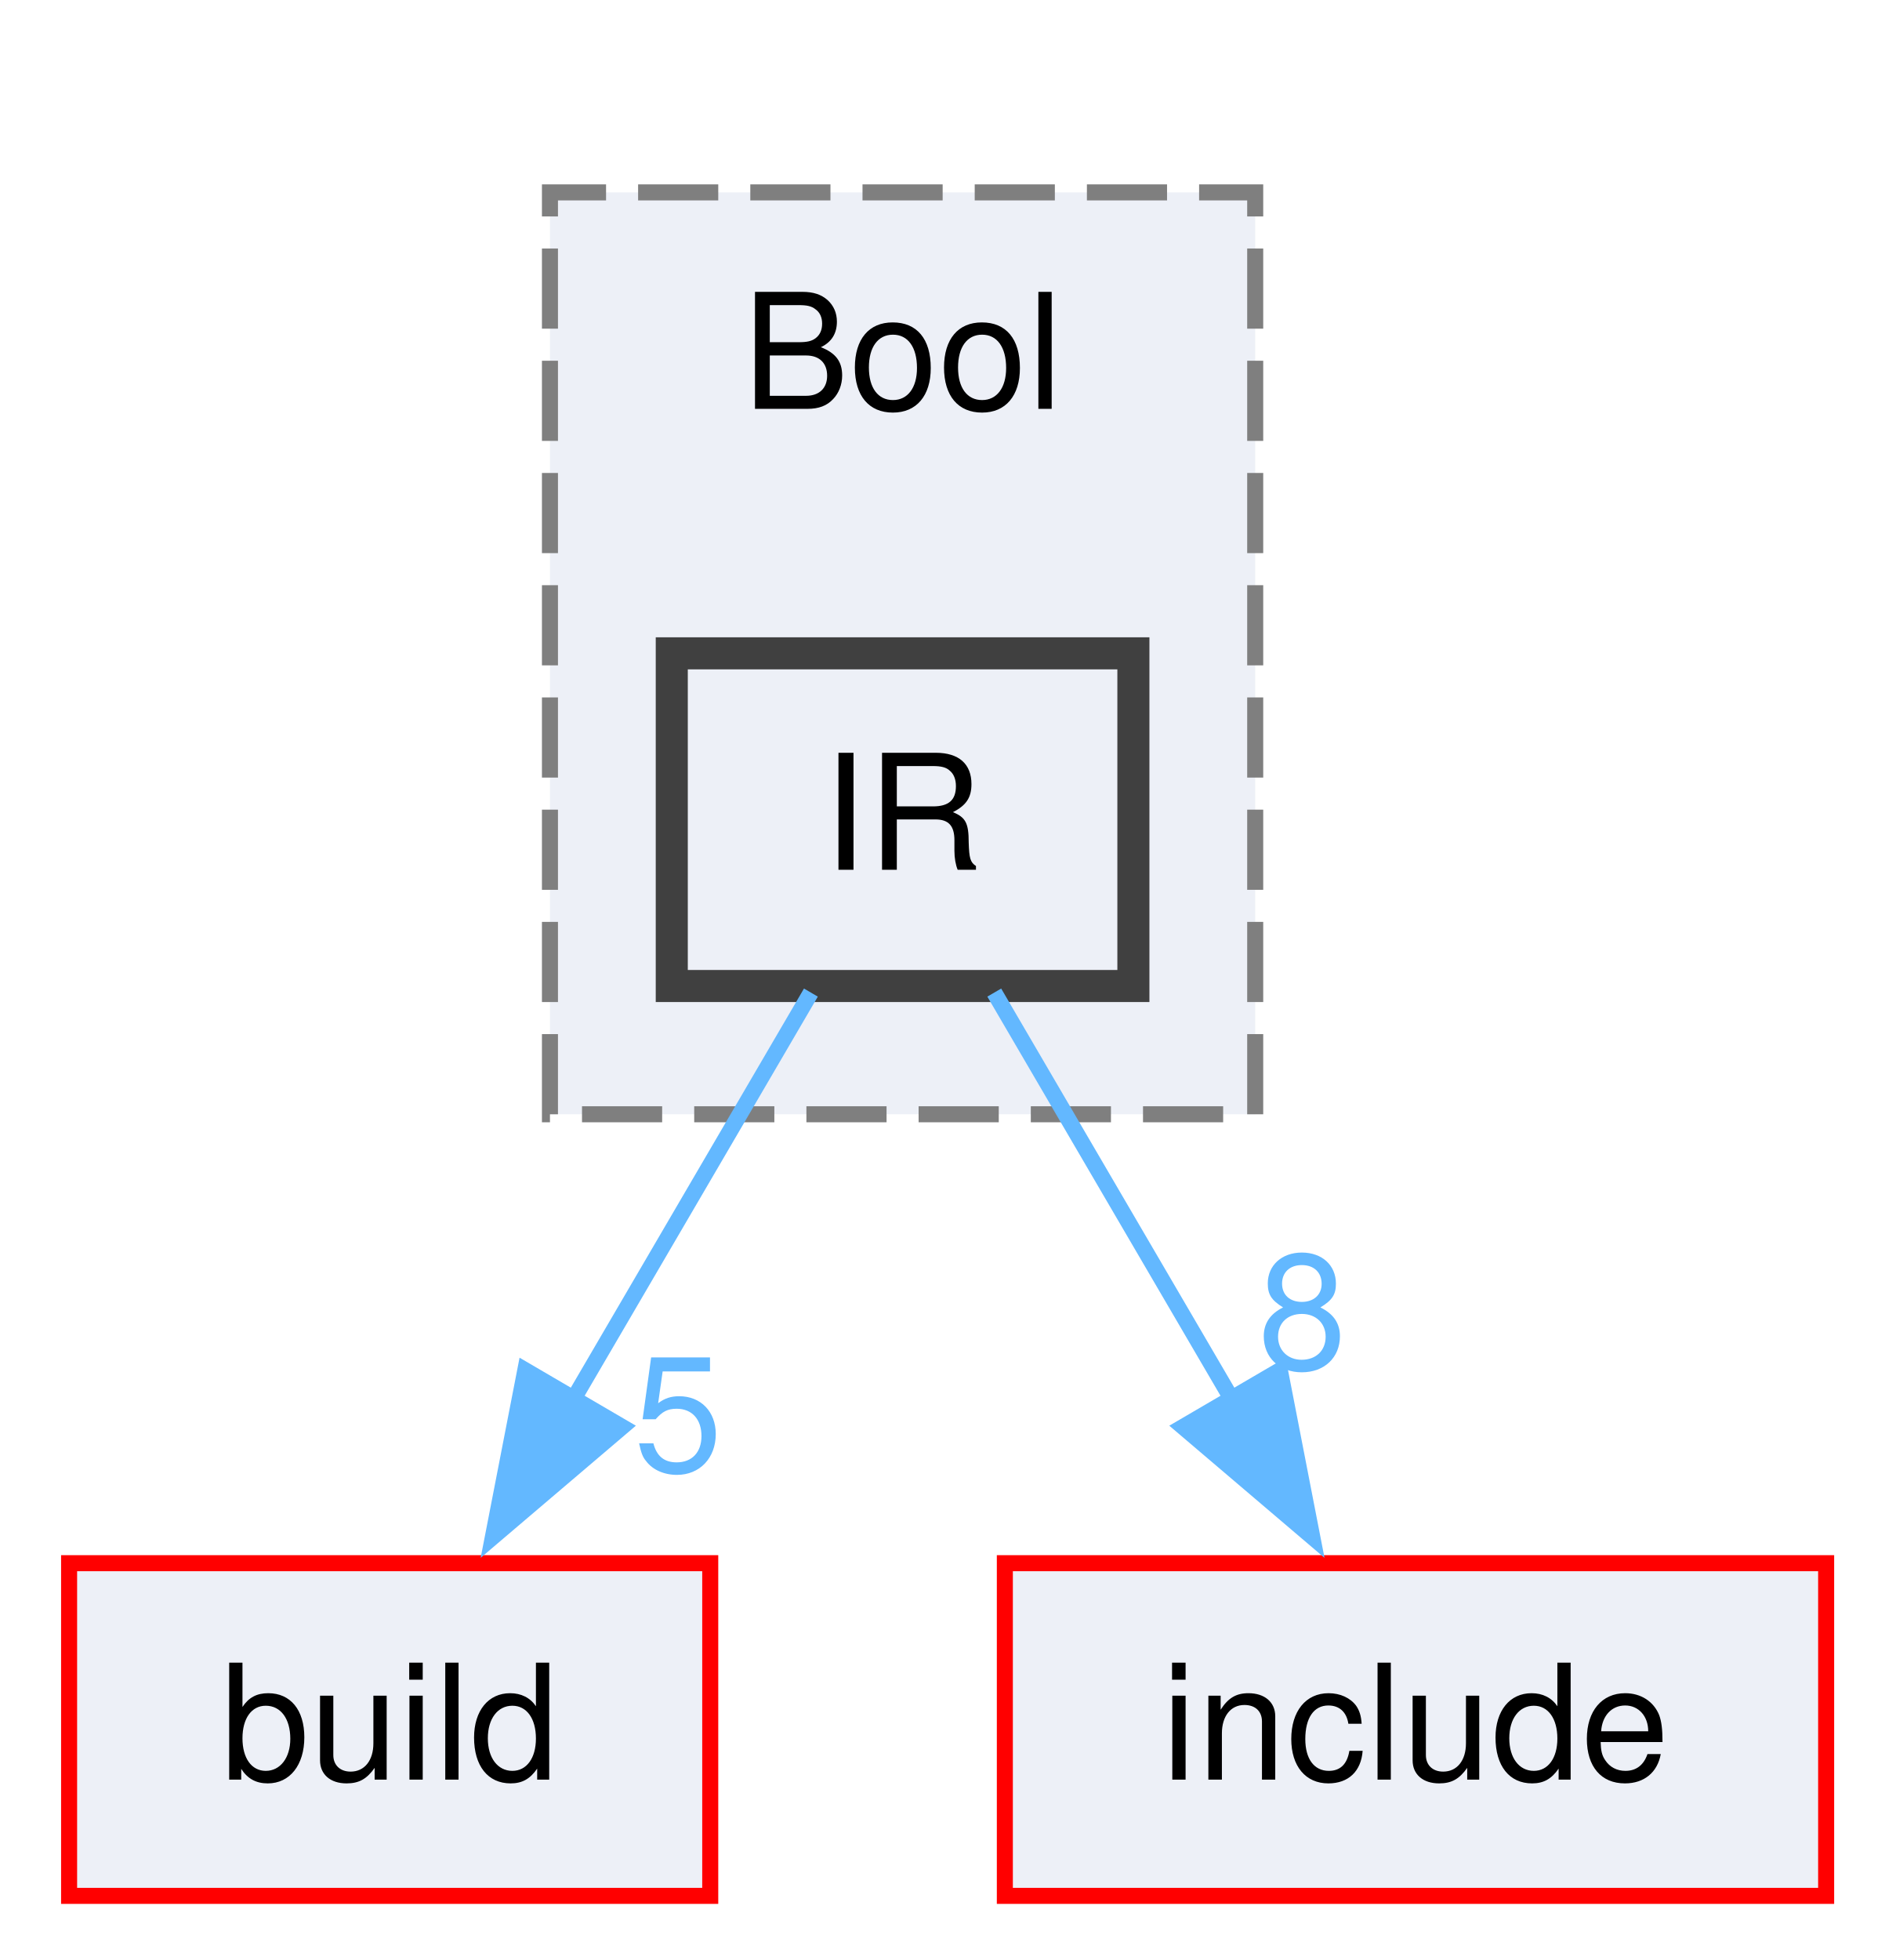
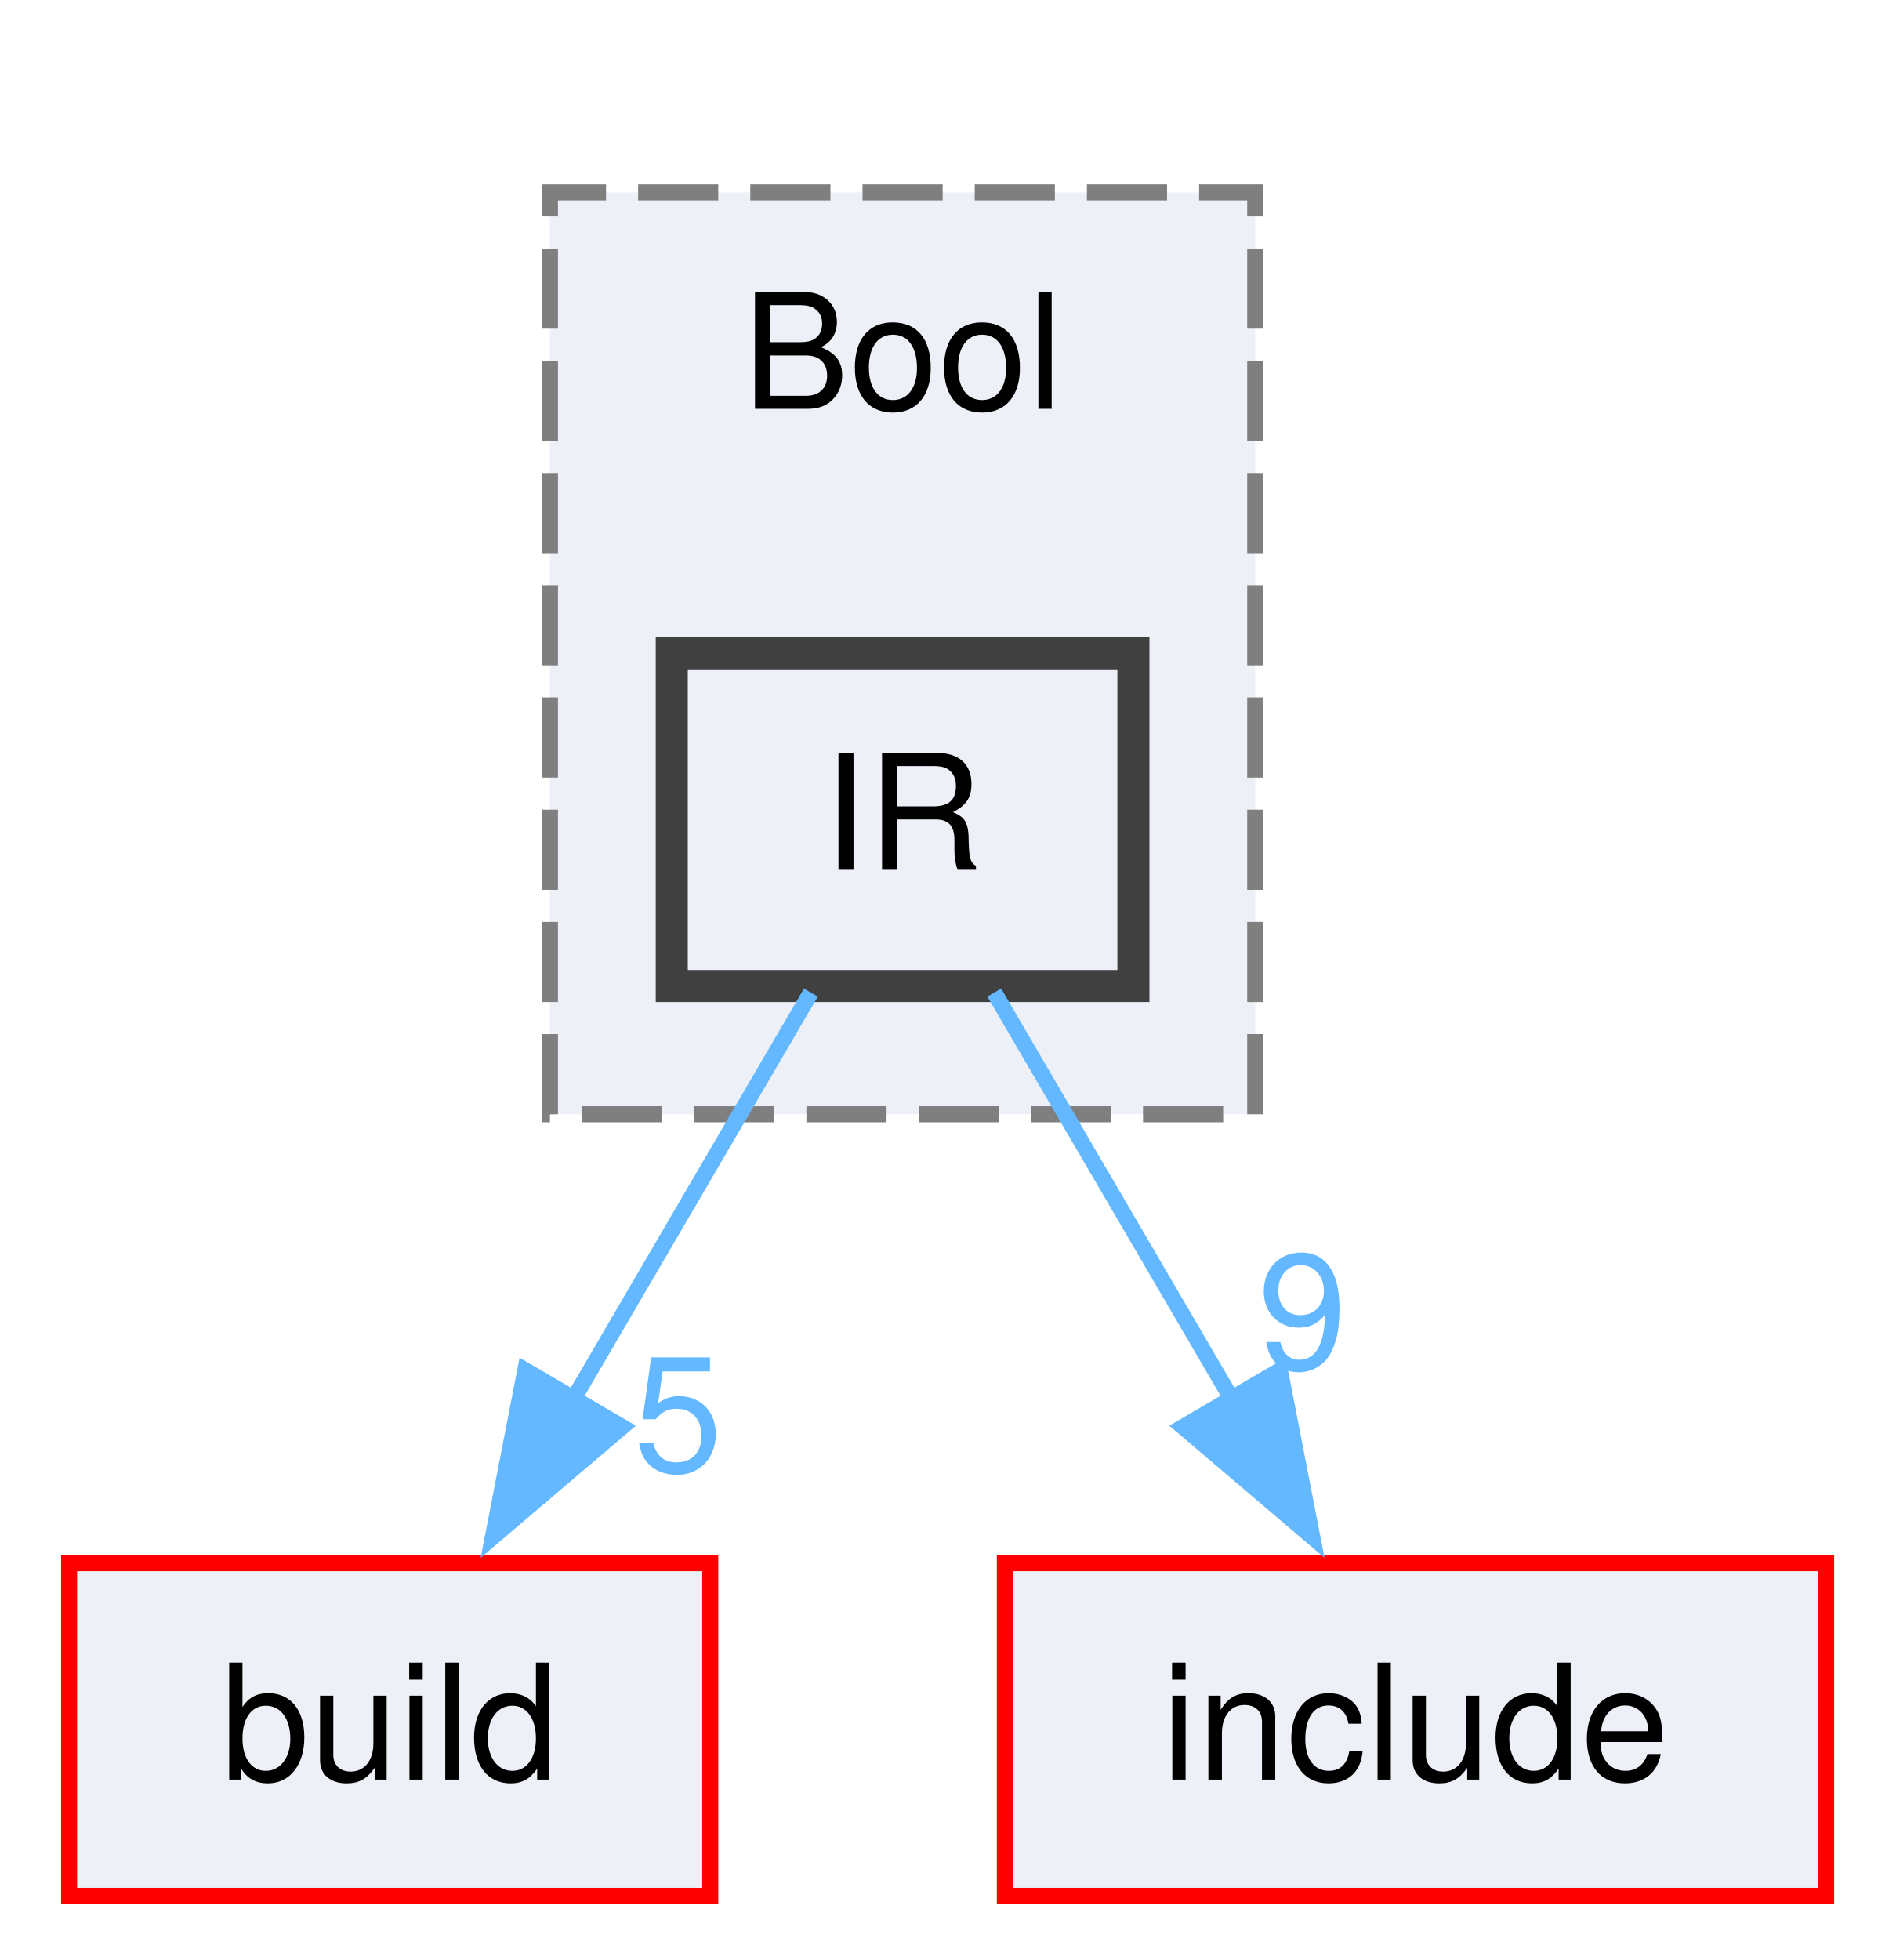
<svg xmlns="http://www.w3.org/2000/svg" xmlns:xlink="http://www.w3.org/1999/xlink" width="118pt" height="122pt" viewBox="0.00 0.00 117.62 122.25">
  <g id="graph0" class="graph" transform="scale(1 1) rotate(0) translate(4 118.25)">
    <g id="clust1" class="cluster">
      <g id="a_clust1">
        <a xlink:href="dir_4dbf26eca751fbd2e4173c3c5908866b.html" target="_top" xlink:title="Bool">
          <polygon fill="#edf0f7" stroke="#7f7f7f" stroke-dasharray="5,2" points="30,-48.75 30,-106.25 74,-106.25 74,-48.75 30,-48.75" />
          <text text-anchor="middle" x="52" y="-92.75" font-family="Helvetica,sans-Serif" font-size="10.00">Bool</text>
        </a>
      </g>
    </g>
    <g id="node1" class="node">
      <g id="a_node1">
        <a xlink:href="dir_9d4146aac843c6e959ee110bf077a0cc.html" target="_top" xlink:title="IR">
          <polygon fill="#edf0f7" stroke="#404040" stroke-width="2" points="66.4,-77.5 37.6,-77.5 37.6,-56.75 66.4,-56.75 66.4,-77.5" />
          <text text-anchor="middle" x="52" y="-64" font-family="Helvetica,sans-Serif" font-size="10.00">IR</text>
        </a>
      </g>
    </g>
    <g id="node2" class="node">
      <g id="a_node2">
        <a xlink:href="dir_4fef79e7177ba769987a8da36c892c5f.html" target="_top" xlink:title="build">
          <polygon fill="#edf0f7" stroke="red" points="40,-20.75 0,-20.75 0,0 40,0 40,-20.75" />
          <text text-anchor="middle" x="20" y="-7.25" font-family="Helvetica,sans-Serif" font-size="10.00">build</text>
        </a>
      </g>
    </g>
    <g id="edge1" class="edge">
      <g id="a_edge1">
        <a xlink:href="dir_000069_000010.html" target="_top">
          <path fill="none" stroke="#63b8ff" d="M46.28,-56.34C42.14,-49.25 36.4,-39.44 31.35,-30.79" />
          <polygon fill="#63b8ff" stroke="#63b8ff" points="34.5,-29.25 26.44,-22.39 28.46,-32.78 34.5,-29.25" />
        </a>
      </g>
      <g id="a_edge1-headlabel">
        <a xlink:href="dir_000069_000010.html" target="_top" xlink:title="5">
          <text text-anchor="middle" x="38" y="-26.49" font-family="Helvetica,sans-Serif" font-size="10.00" fill="#63b8ff">5</text>
        </a>
      </g>
    </g>
    <g id="node3" class="node">
      <g id="a_node3">
        <a xlink:href="dir_d44c64559bbebec7f509842c48db8b23.html" target="_top" xlink:title="include">
          <polygon fill="#edf0f7" stroke="red" points="109.62,-20.75 58.38,-20.75 58.38,0 109.62,0 109.62,-20.75" />
          <text text-anchor="middle" x="84" y="-7.25" font-family="Helvetica,sans-Serif" font-size="10.00">include</text>
        </a>
      </g>
    </g>
    <g id="edge2" class="edge">
      <g id="a_edge2">
        <a xlink:href="dir_000069_000040.html" target="_top">
          <path fill="none" stroke="#63b8ff" d="M57.72,-56.34C61.86,-49.25 67.6,-39.44 72.65,-30.79" />
          <polygon fill="#63b8ff" stroke="#63b8ff" points="75.54,-32.78 77.56,-22.39 69.5,-29.25 75.54,-32.78" />
        </a>
      </g>
      <g id="a_edge2-headlabel">
-         <a xlink:href="dir_000069_000040.html" target="_top" xlink:title="8">
-           <text text-anchor="middle" x="76.94" y="-32.89" font-family="Helvetica,sans-Serif" font-size="10.00" fill="#63b8ff">8</text>
+         <a xlink:href="dir_000069_000040.html" target="_top" xlink:title="9">
+           <text text-anchor="middle" x="76.94" y="-32.89" font-family="Helvetica,sans-Serif" font-size="10.00" fill="#63b8ff">9</text>
        </a>
      </g>
    </g>
  </g>
</svg>
